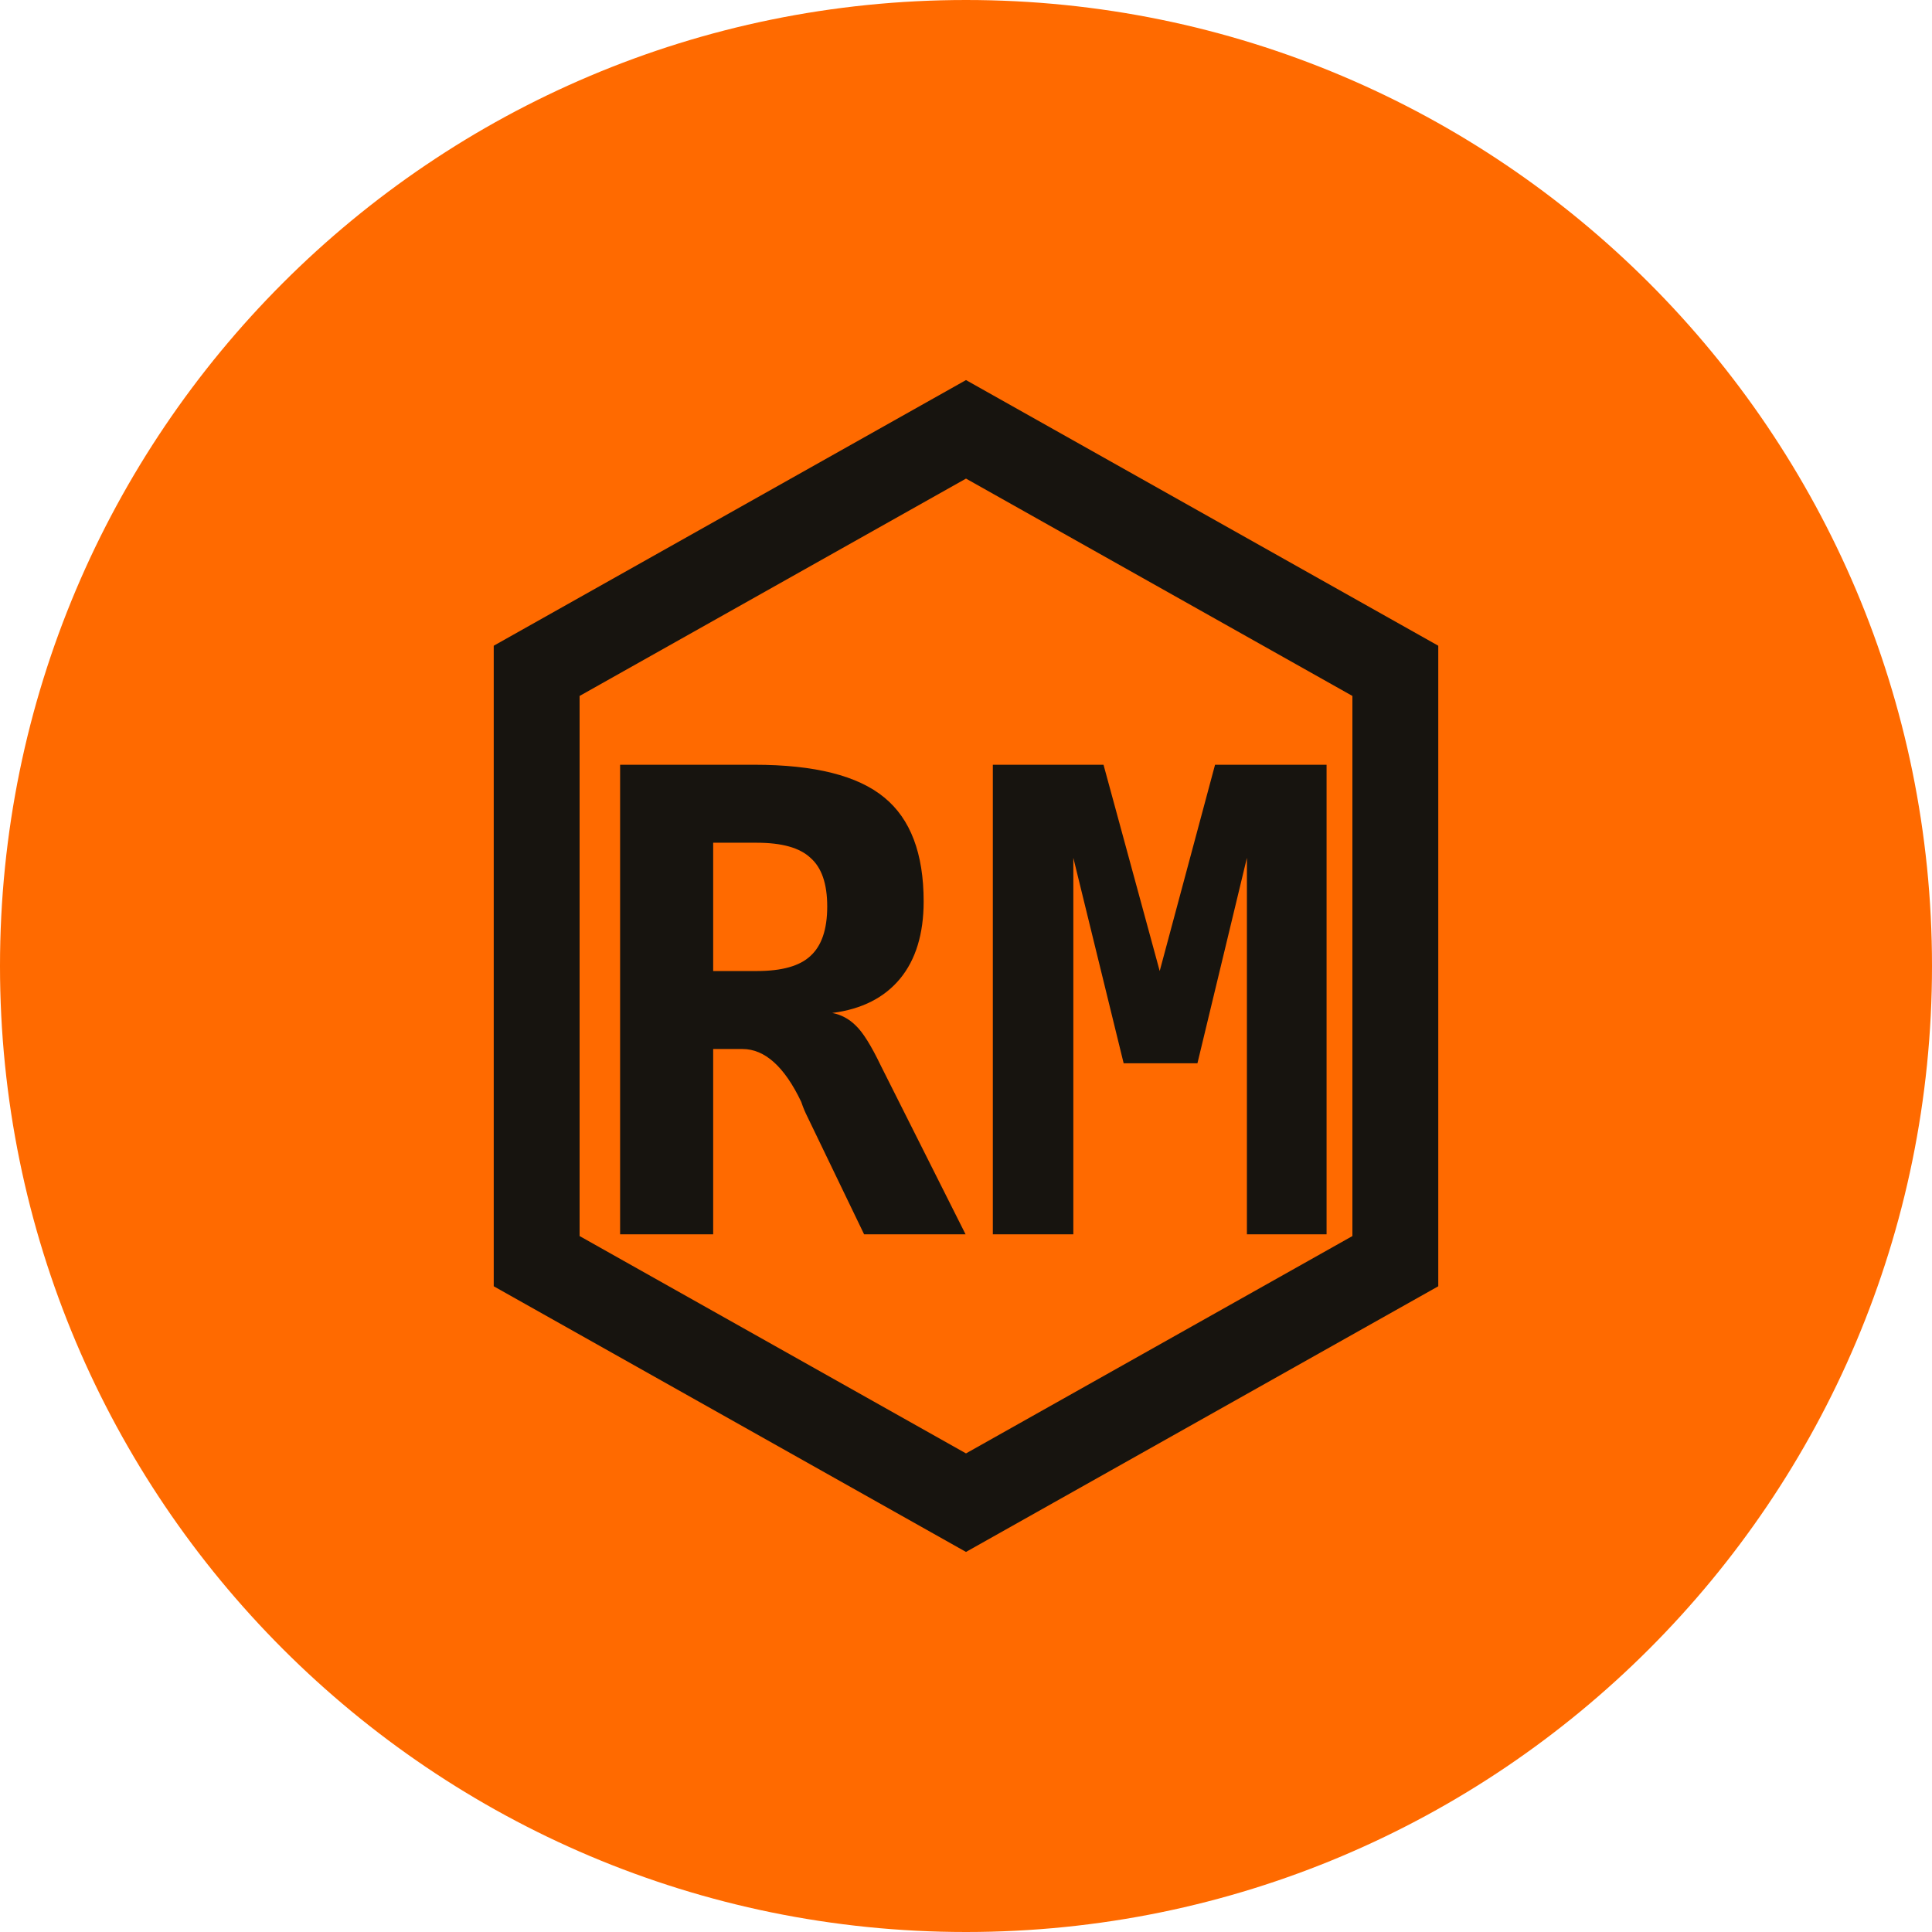
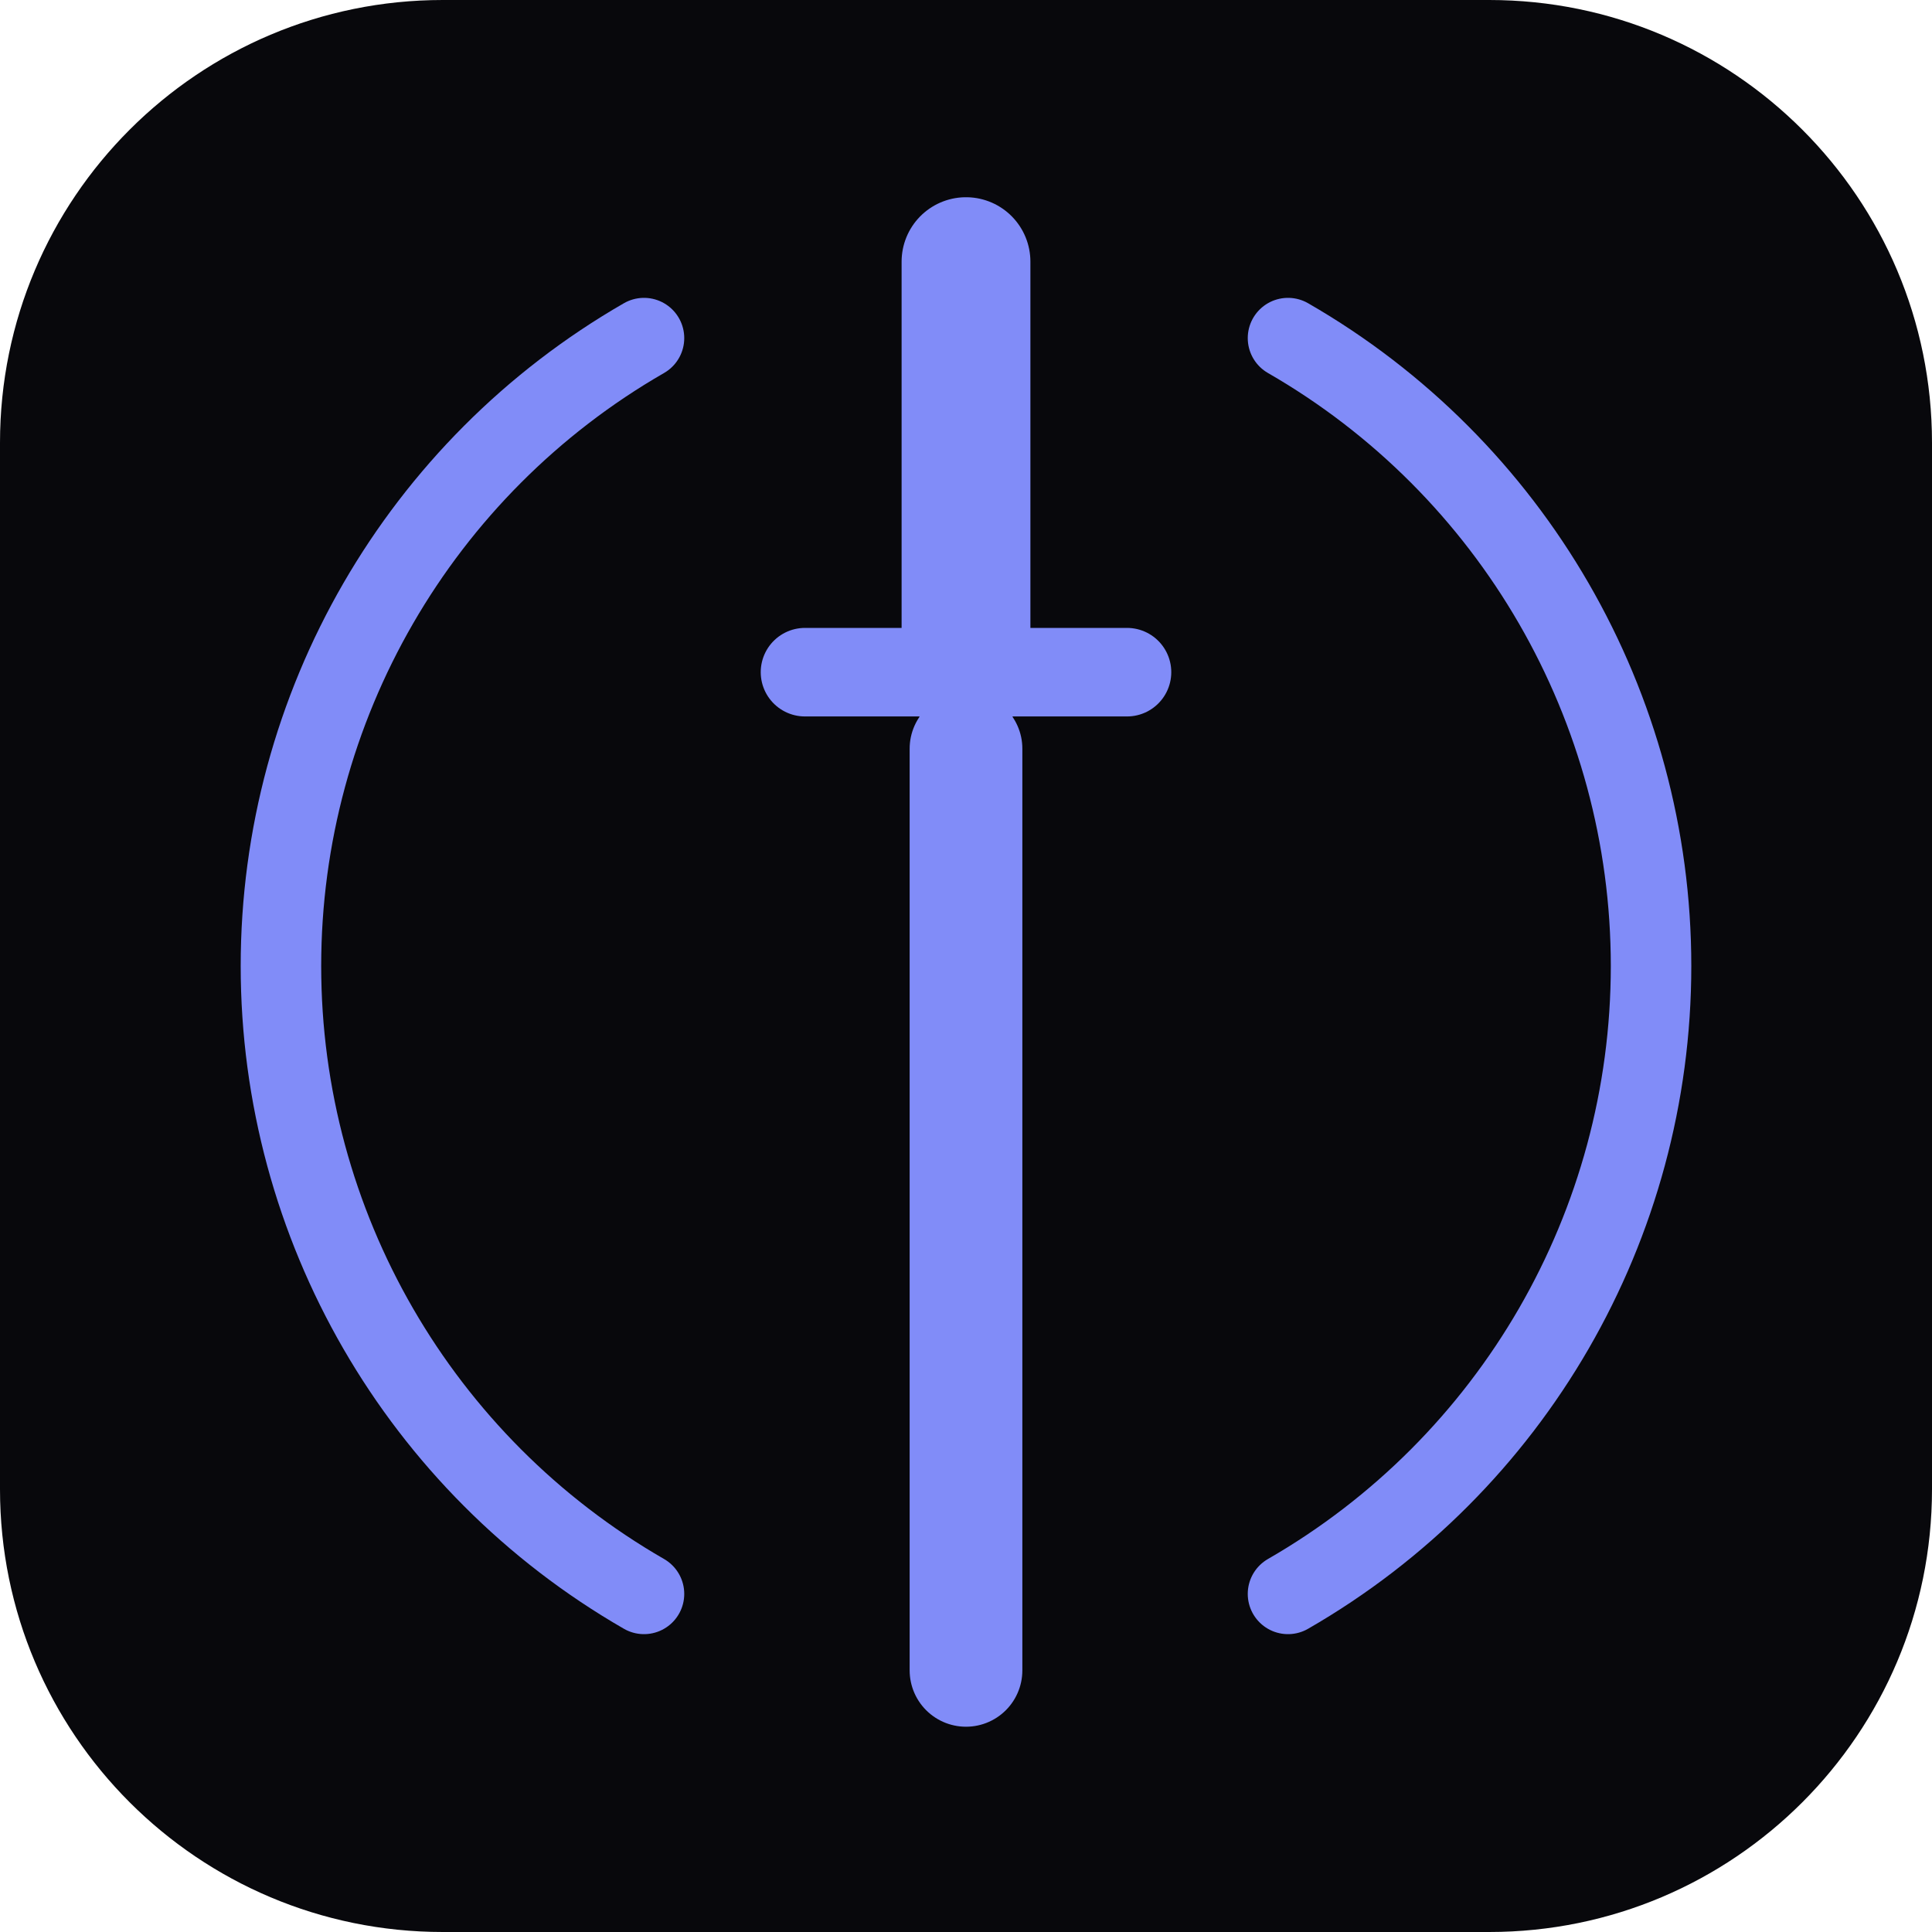
- <svg xmlns="http://www.w3.org/2000/svg" viewBox="0 0 36 36">
-   <circle cx="18" cy="18" r="18" fill="#FF6A00" />
-   <path d="M18 8 L26 12.5 V23.5 L18 28 L10 23.5 V12.5 Z" fill="none" stroke="#17140F" stroke-width="1.6" />
-   <text x="18" y="23" text-anchor="middle" font-family="monospace" font-weight="700" font-size="12" fill="#17140F">RM</text>
+ <svg xmlns="http://www.w3.org/2000/svg" viewBox="0 0 48 48">
+   <rect width="48" height="48" rx="11" fill="#08080C" />
+   <g fill="none" stroke="#818CF8" stroke-width="2" stroke-linecap="round">
+     <path d="M32 8.4a18 18 0 0 1 0 31.2" />
+     <path d="M16 39.6a18 18 0 0 1 0-31.2" />
+     <path d="M24 6.5v10.2" stroke-width="3.2" />
+     <path d="M20 16.7h8" stroke-width="2.2" />
+     <path d="M24 18.6v22.9" stroke-width="2.8" />
+   </g>
</svg>
